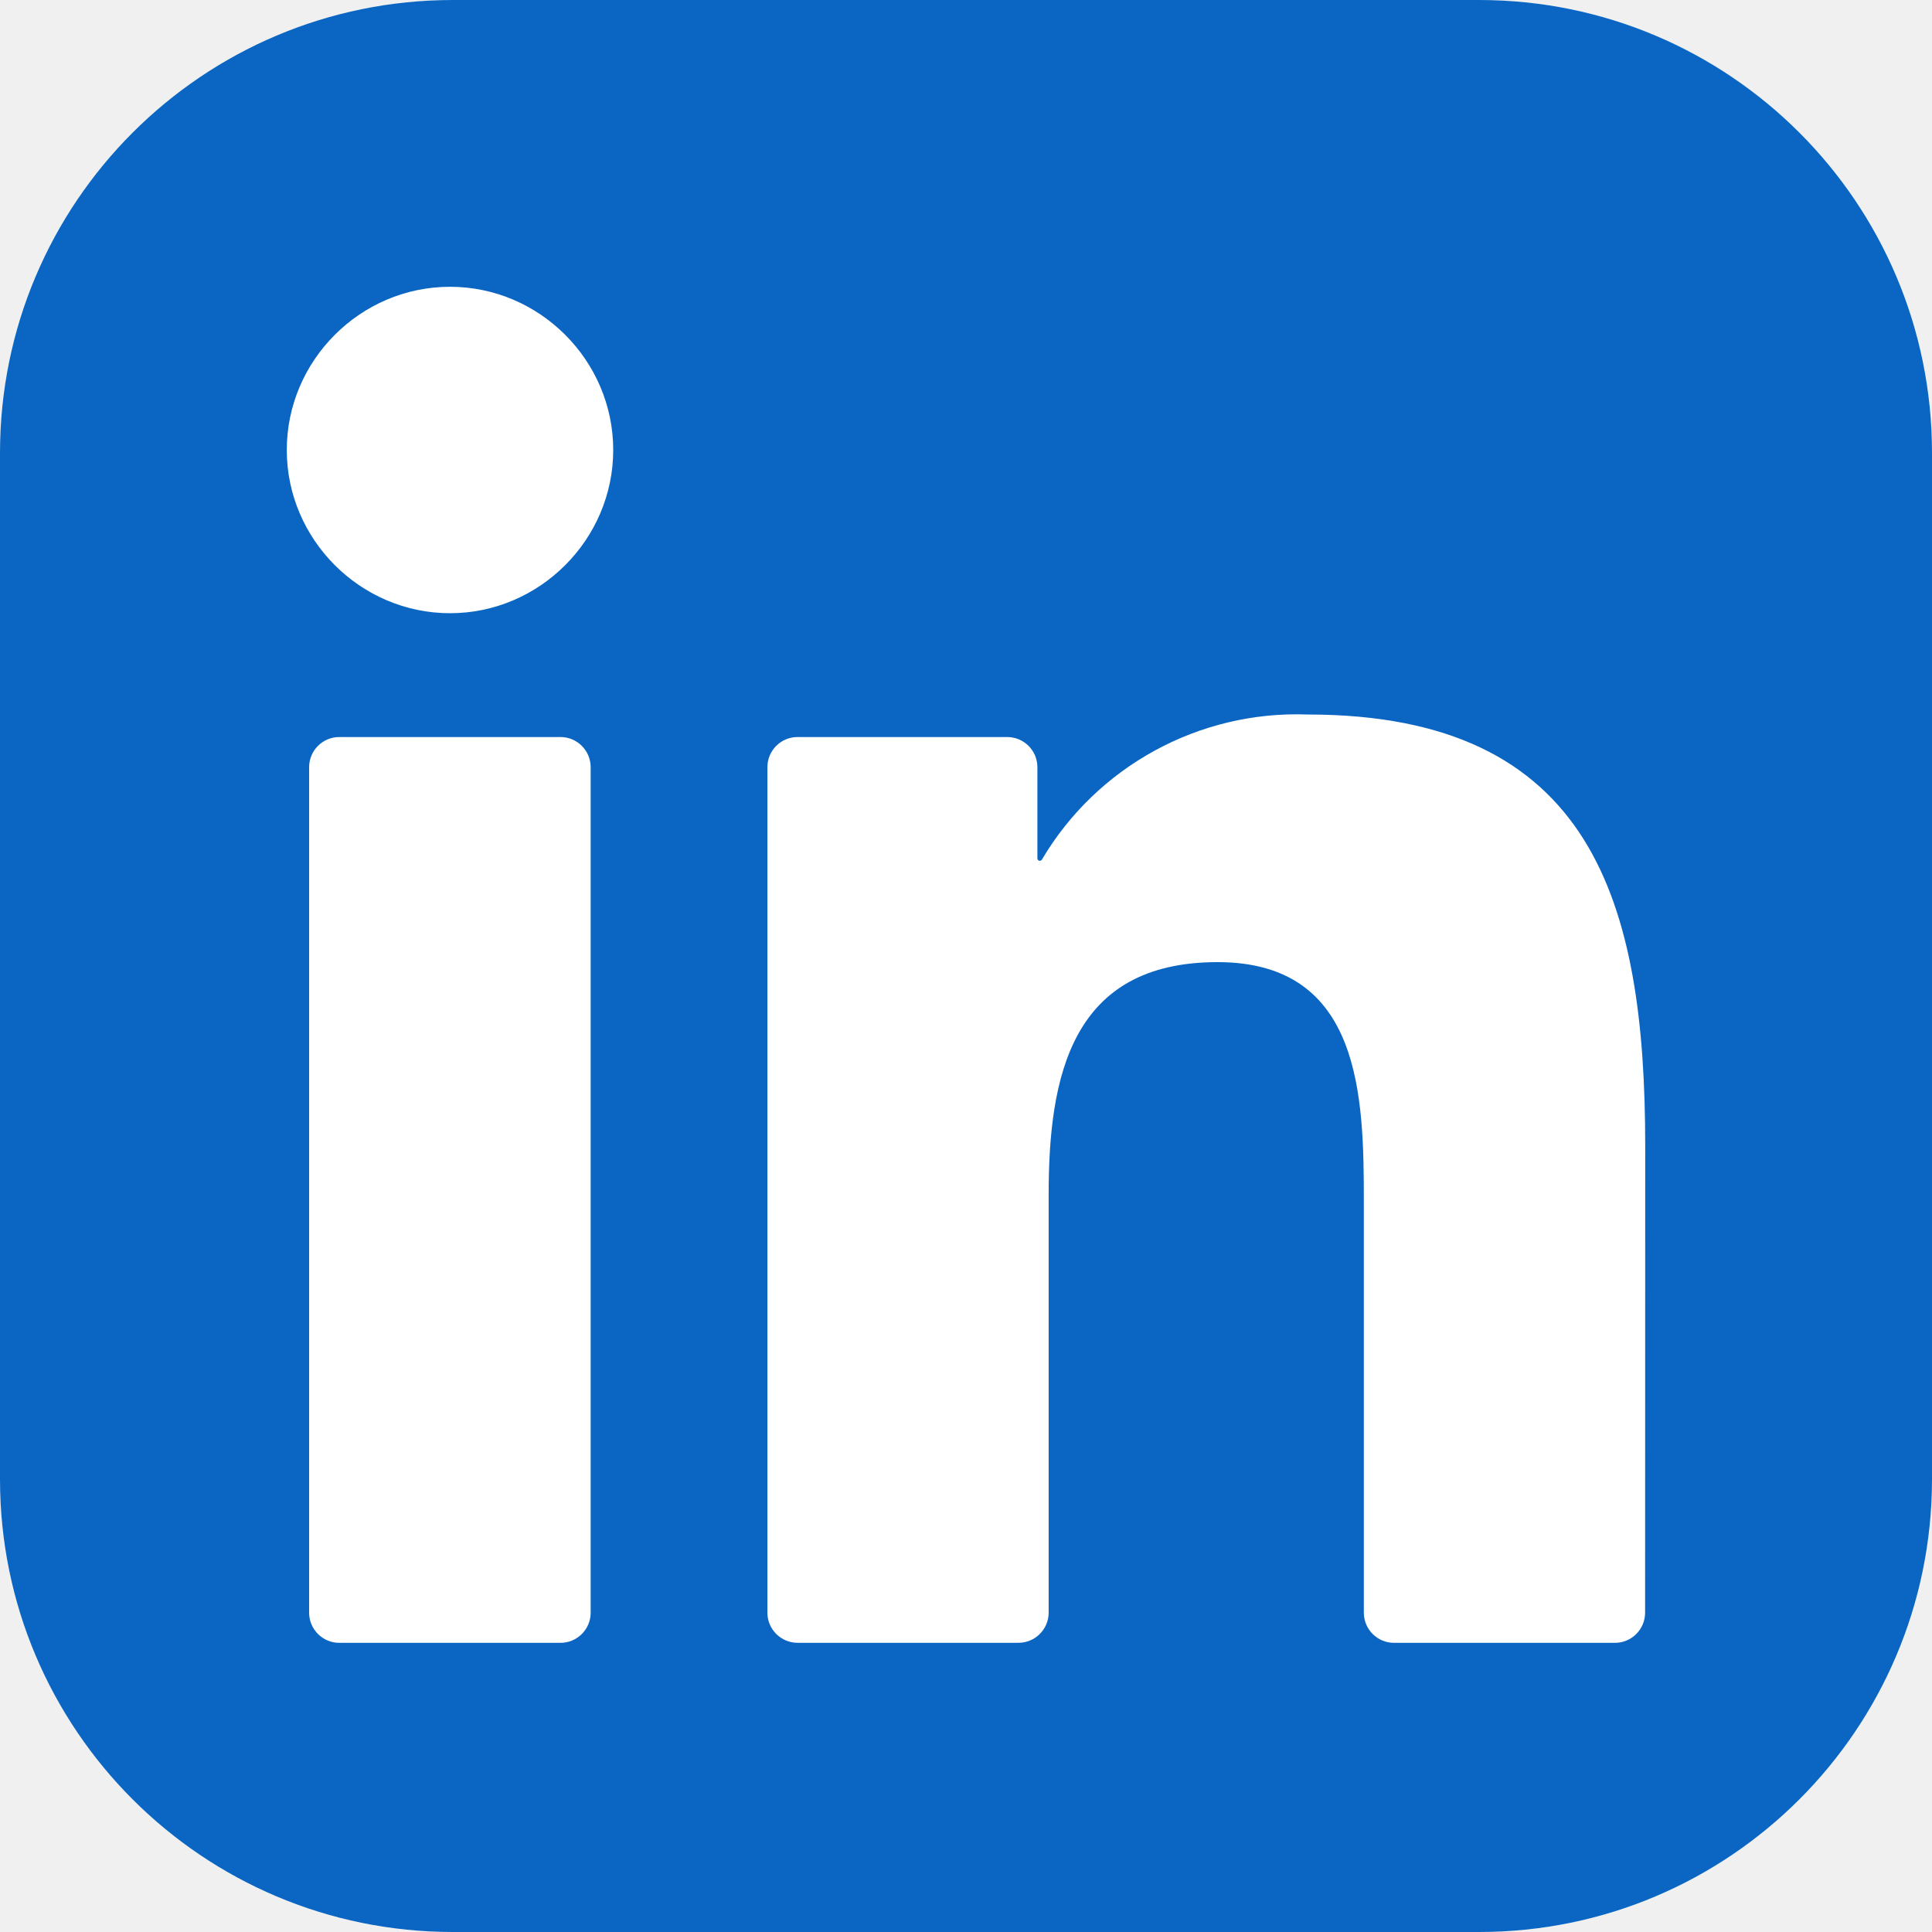
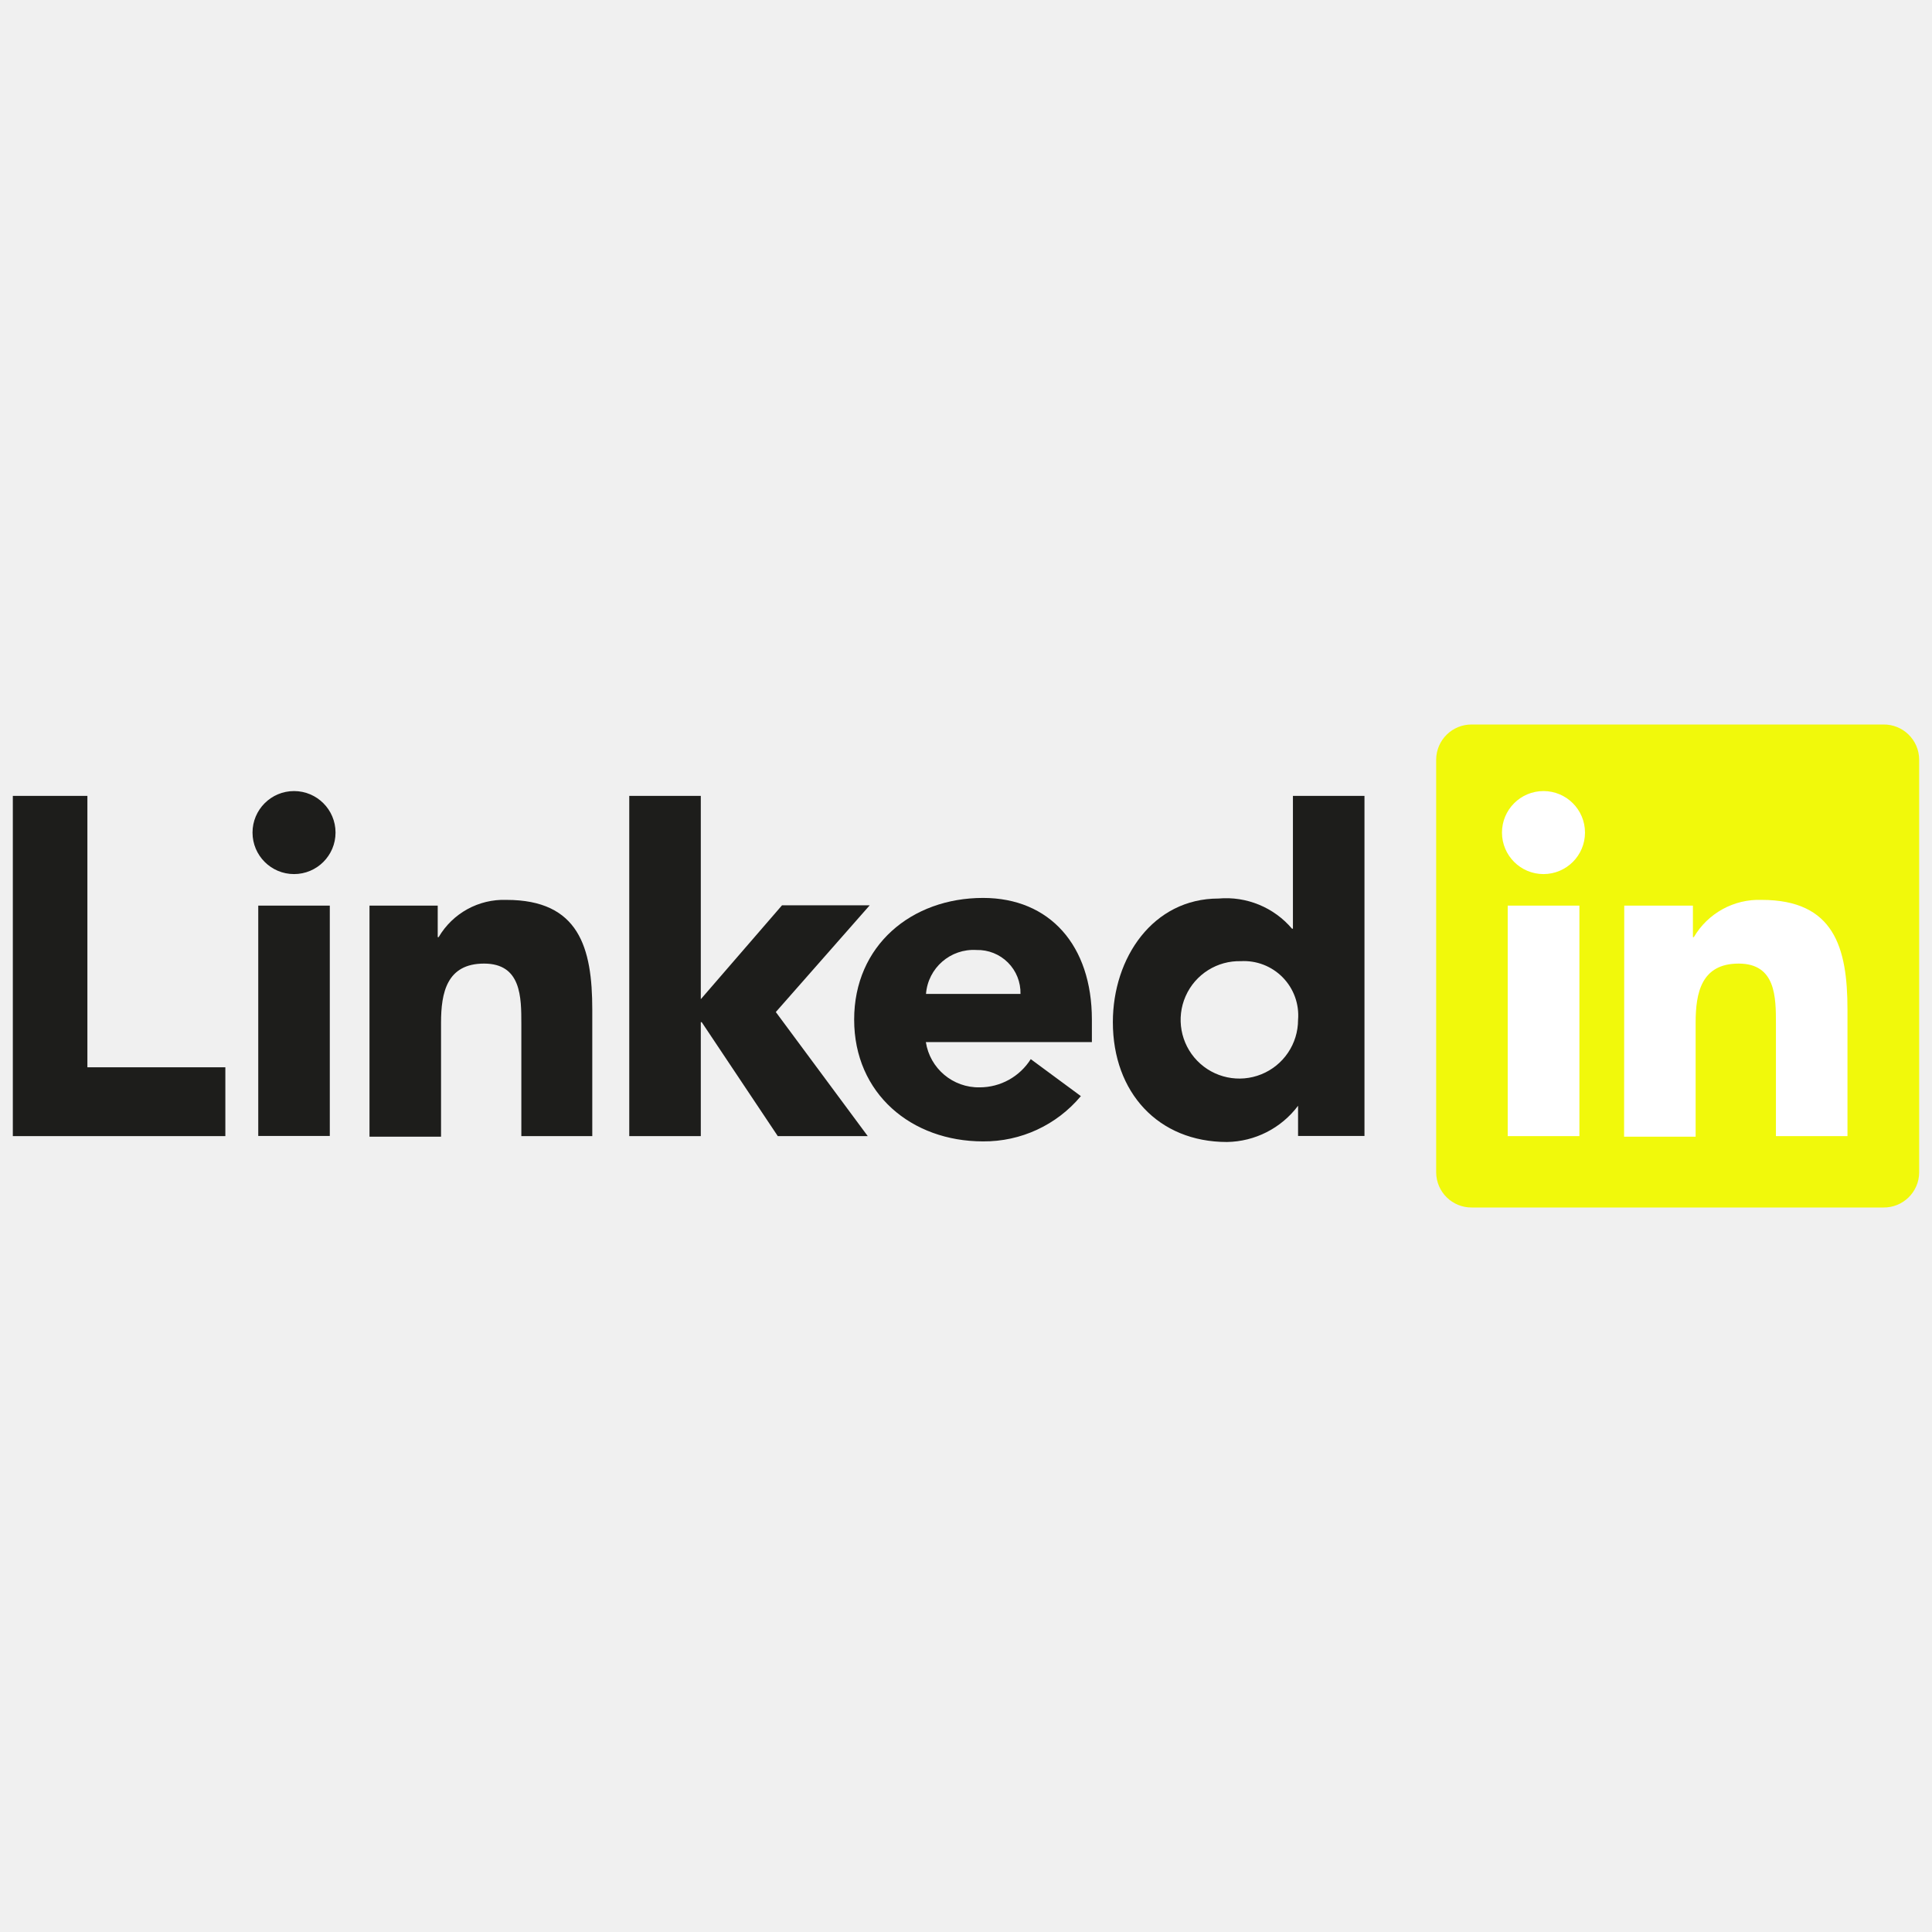
- <svg xmlns="http://www.w3.org/2000/svg" width="2em" height="2em" viewBox="0 0 256 256">
-   <rect width="256" height="256" fill="none" />
-   <g fill="none">
-     <rect width="256" height="256" fill="#fff" rx="60" />
-     <rect width="256" height="256" fill="#0a66c2" rx="60" />
-     <path fill="#fff" d="M184.715 217.685h29.27a4 4 0 0 0 4-3.999l.015-61.842c0-32.323-6.965-57.168-44.738-57.168c-14.359-.534-27.9 6.868-35.207 19.228a.32.32 0 0 1-.595-.161V101.66a4 4 0 0 0-4-4h-27.777a4 4 0 0 0-4 4v112.02a4 4 0 0 0 4 4h29.268a4 4 0 0 0 4-4v-55.373c0-15.657 2.97-30.82 22.381-30.82c19.135 0 19.383 17.916 19.383 31.834v54.364a4 4 0 0 0 4 4M38 59.628c0 11.864 9.767 21.626 21.632 21.626c11.862-.001 21.623-9.769 21.623-21.631C81.253 47.761 71.491 38 59.628 38C47.762 38 38 47.763 38 59.627m6.959 158.058h29.307a4 4 0 0 0 4-4V101.66a4 4 0 0 0-4-4H44.959a4 4 0 0 0-4 4v112.025a4 4 0 0 0 4 4" />
-   </g>
+ <svg xmlns="http://www.w3.org/2000/svg" width="128" height="128" viewBox="0 0 128 128">
+   <rect width="128" height="128" fill="none" />
+   <path fill="#1d1d1b" d="M.85 52.73h4.94v17.98h9.14v4.56H.85zM17.11 60h4.74v15.26h-4.74zm2.37-7.59a2.75 2.75 0 1 1-2.75 2.75a2.75 2.75 0 0 1 2.75-2.75m22.21.32h4.74V66.2l5.38-6.22h5.81l-6.22 7.07l6.09 8.22h-5.96l-5.04-7.55h-.06v7.55h-4.74zM24.48 60H29v2.09h.06a5 5 0 0 1 4.49-2.47c4.81 0 5.69 3.16 5.69 7.27v8.38h-4.7v-7.43c0-1.77 0-4-2.47-4s-2.85 1.93-2.85 3.92v7.55h-4.74z" />
+   <path fill="#1d1d1b" d="M67.61 65.85a2.84 2.84 0 0 0-2.91-2.91a3.16 3.16 0 0 0-3.35 2.91zm4 6.77a8.35 8.35 0 0 1-6.48 3c-4.74 0-8.54-3.16-8.54-8.07s3.8-8.06 8.54-8.06c4.43 0 7.21 3.16 7.21 8.06v1.49h-11a3.54 3.54 0 0 0 3.57 3a4 4 0 0 0 3.38-1.87zm10.62-8.94A3.89 3.89 0 1 0 86 67.57a3.6 3.6 0 0 0-3.8-3.89m8.2 11.58H86v-2a6 6 0 0 1-4.71 2.4c-4.56 0-7.56-3.29-7.56-7.94c0-4.27 2.66-8.19 7-8.19a5.73 5.73 0 0 1 4.87 2h.06v-8.8h4.74z" />
+   <path fill="#f1f90b" d="M124.78 48H97.51a2.34 2.34 0 0 0-2.36 2.31v27.38A2.34 2.34 0 0 0 97.51 80h27.27a2.34 2.34 0 0 0 2.37-2.31V50.31a2.34 2.34 0 0 0-2.37-2.31" />
+   <path fill="#fff" d="M99.89 60h4.75v15.27h-4.75zm2.37-7.59a2.75 2.75 0 1 1-2.75 2.75a2.75 2.75 0 0 1 2.75-2.75m5.35 7.59h4.55v2.09h.06a5 5 0 0 1 4.49-2.47c4.81 0 5.69 3.16 5.69 7.27v8.38h-4.74v-7.43c0-1.77 0-4-2.47-4s-2.85 1.93-2.85 3.92v7.55h-4.74z" />
</svg>
